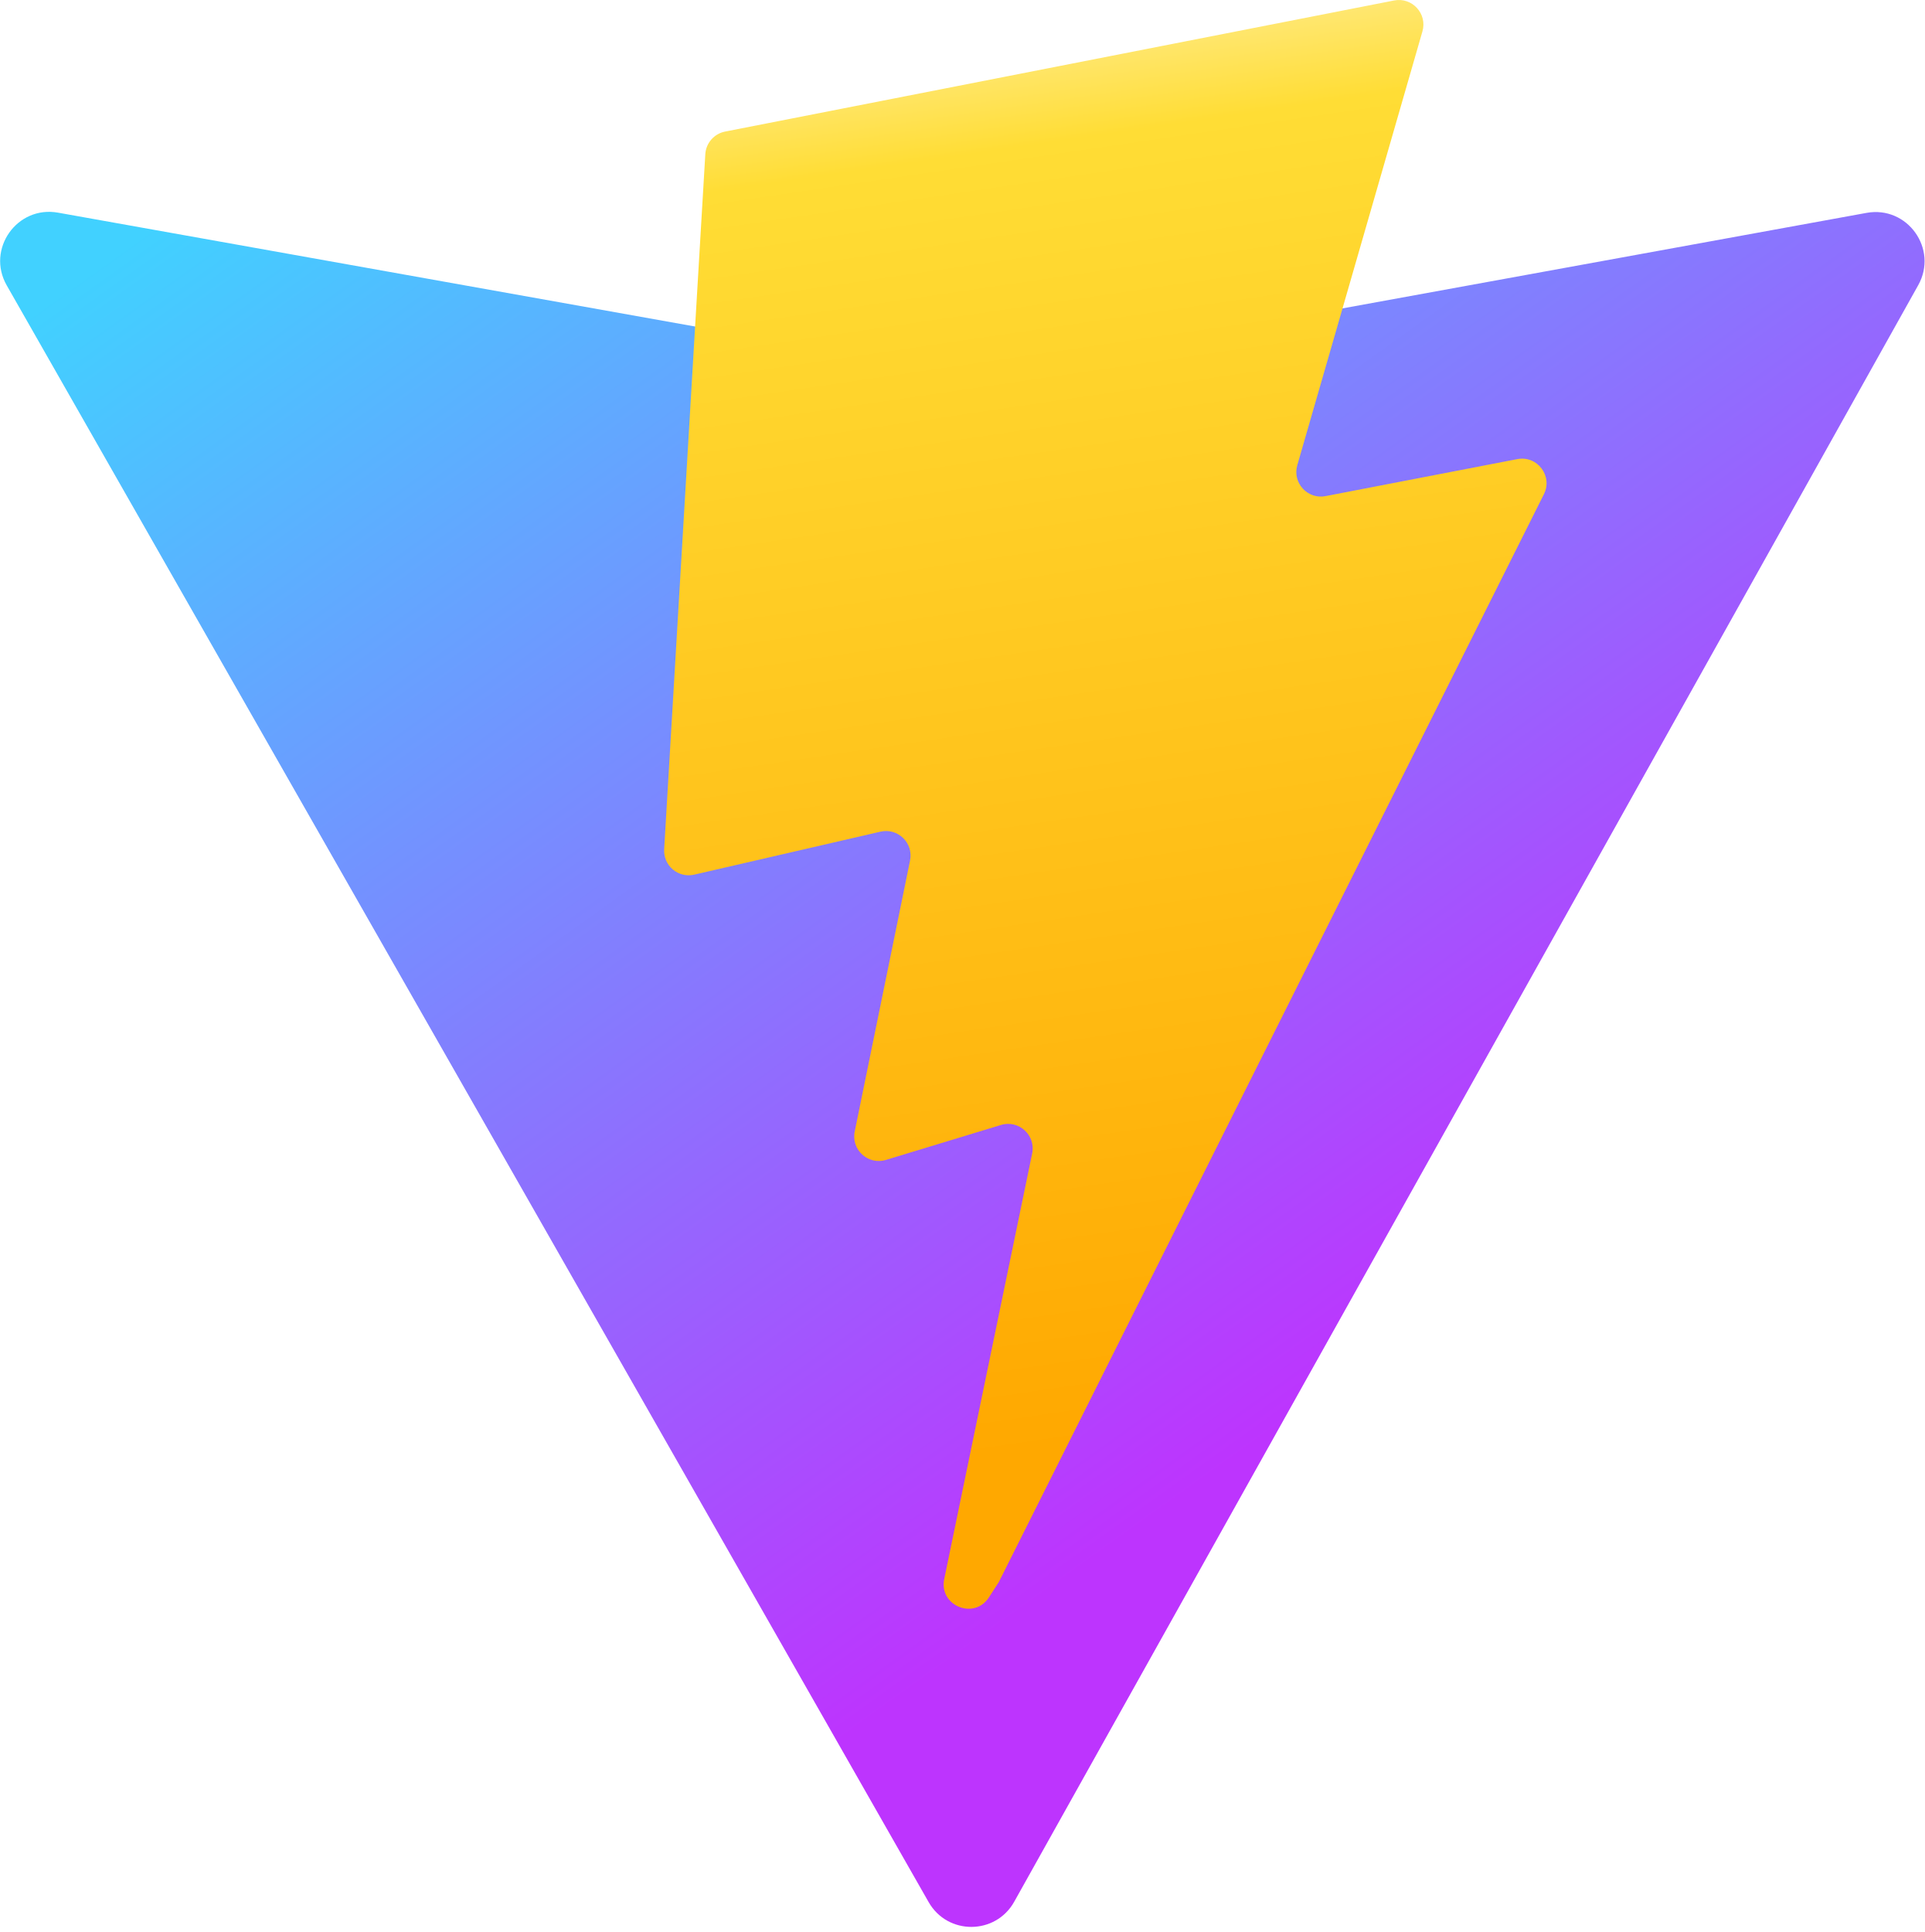
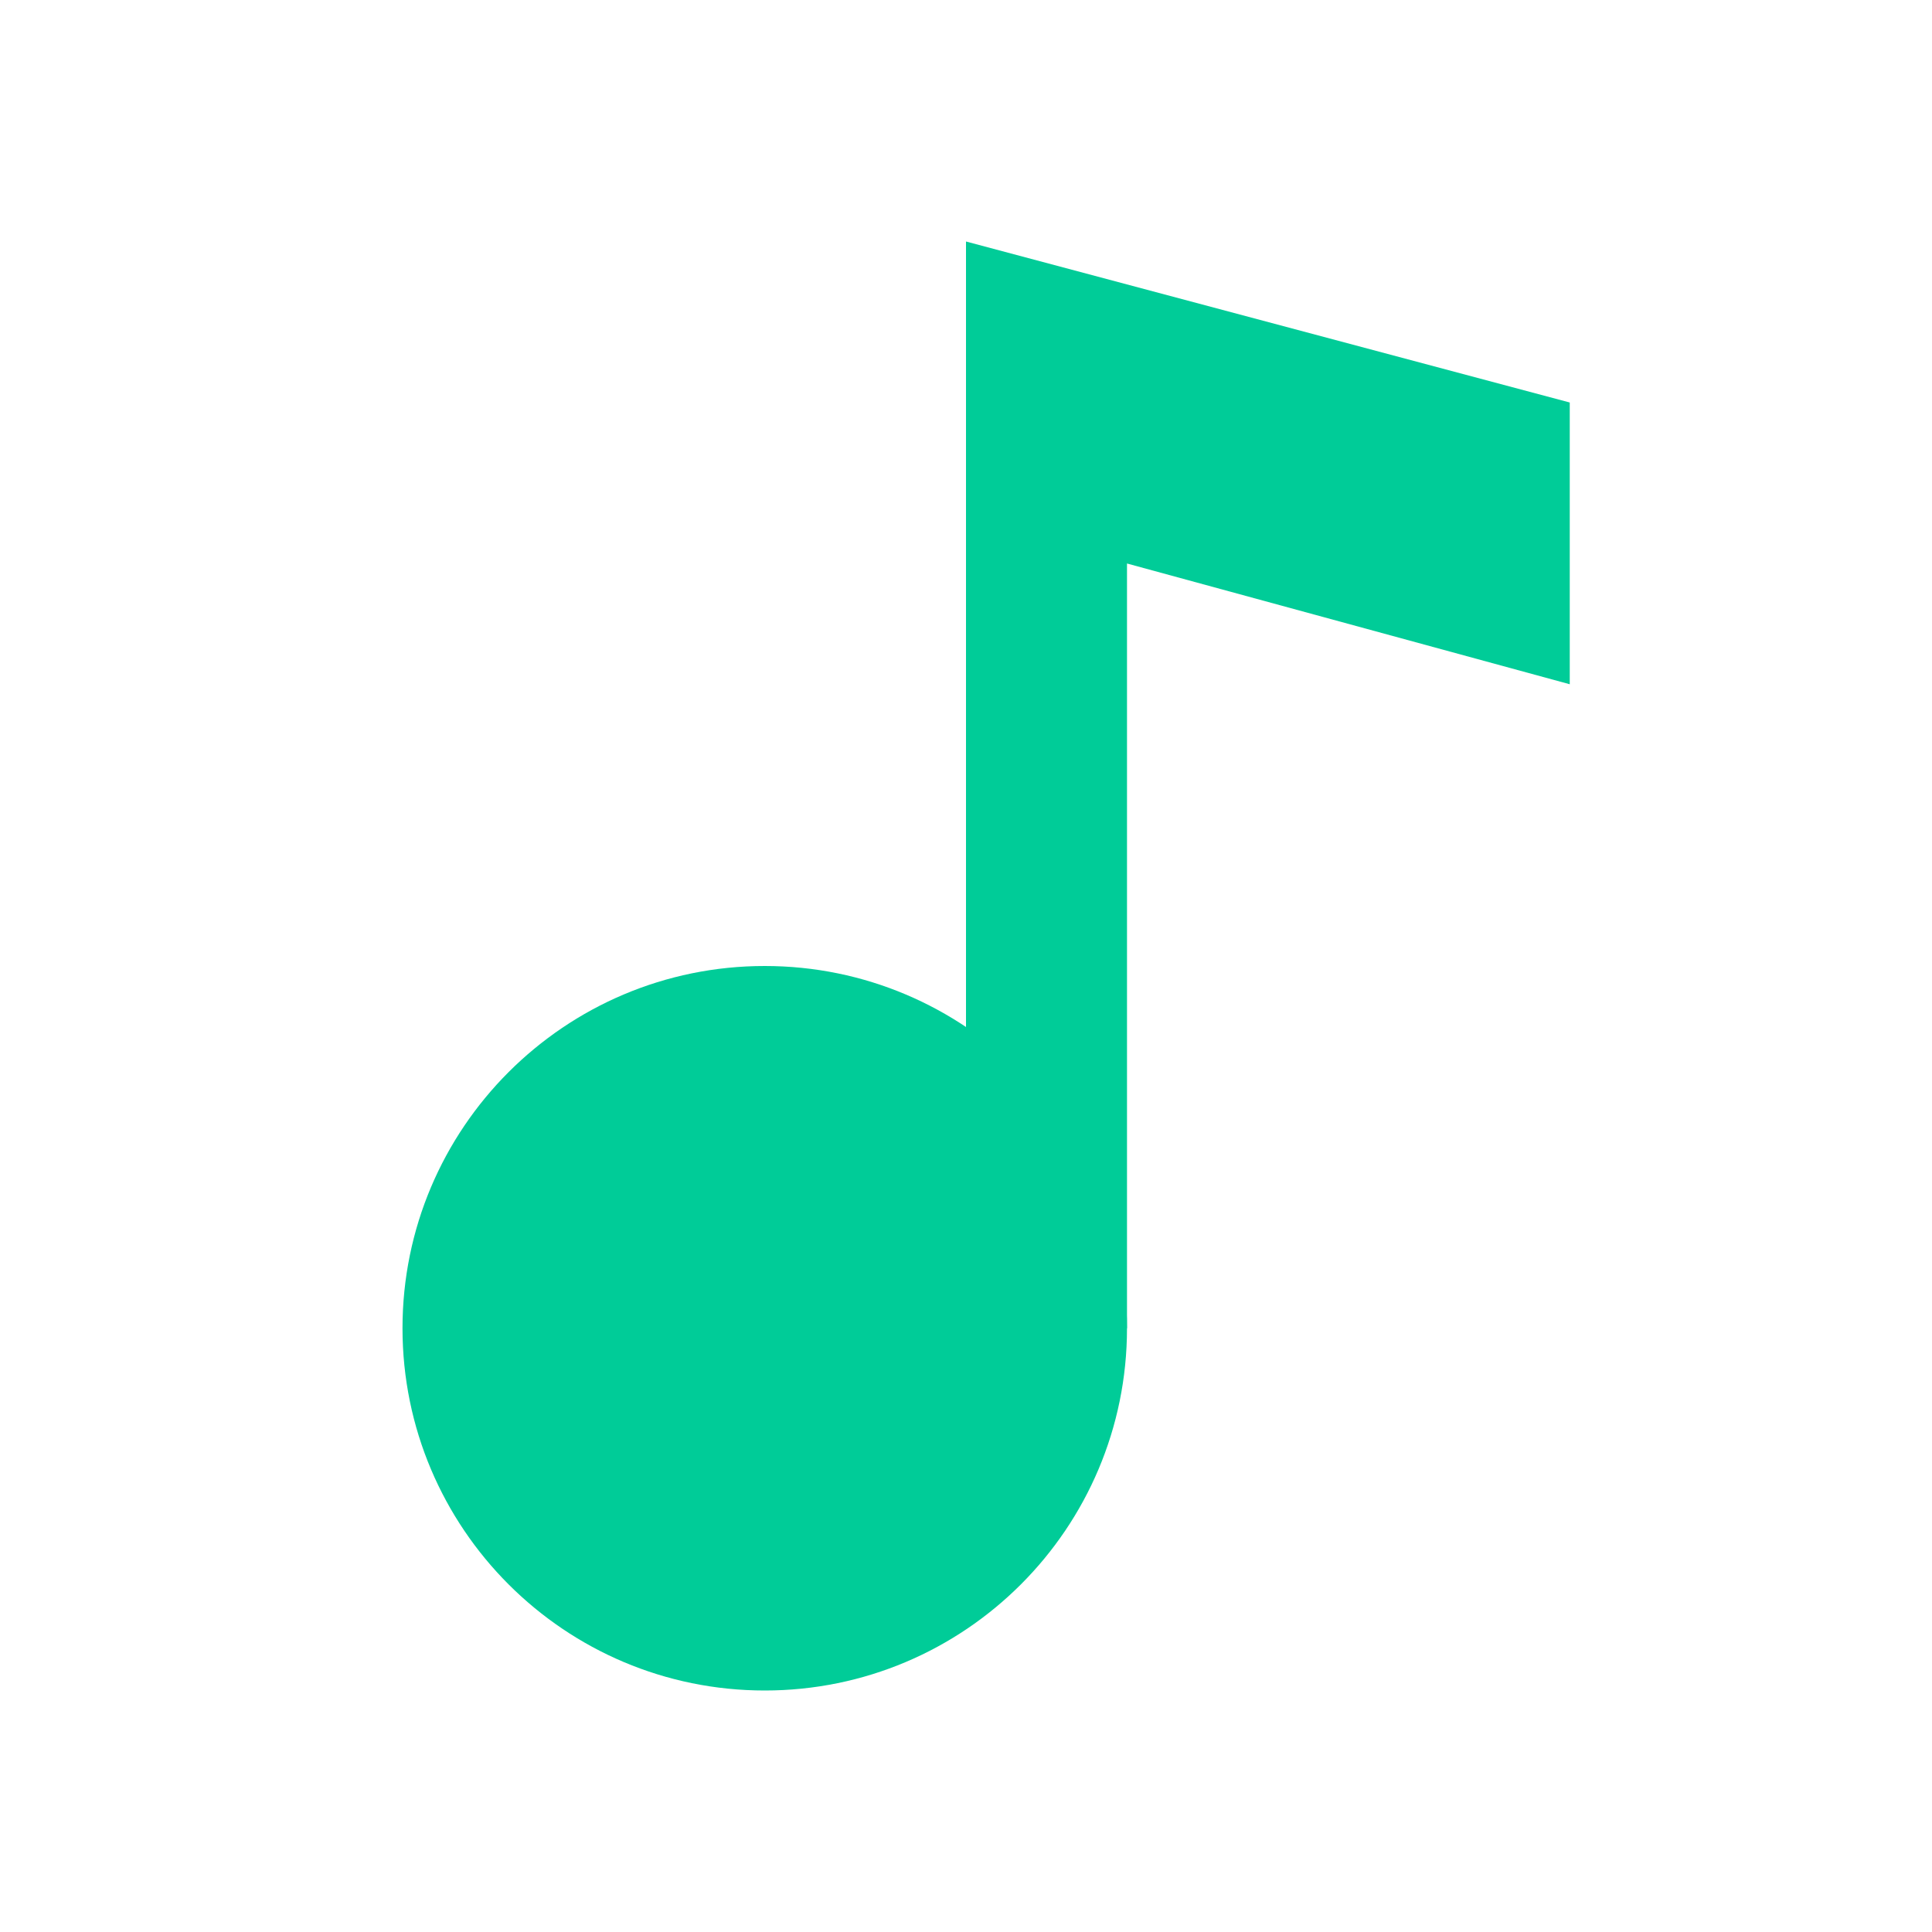
- <svg xmlns="http://www.w3.org/2000/svg" aria-hidden="true" role="img" class="iconify iconify--logos" width="31.88" height="32" preserveAspectRatio="xMidYMid meet" viewBox="0 0 256 257">
-   <defs>
-     <linearGradient id="IconifyId1813088fe1fbc01fb466" x1="-.828%" x2="57.636%" y1="7.652%" y2="78.411%">
-       <stop offset="0%" stop-color="#41D1FF" />
-       <stop offset="100%" stop-color="#BD34FE" />
-     </linearGradient>
-     <linearGradient id="IconifyId1813088fe1fbc01fb467" x1="43.376%" x2="50.316%" y1="2.242%" y2="89.03%">
-       <stop offset="0%" stop-color="#FFEA83" />
-       <stop offset="8.333%" stop-color="#FFDD35" />
-       <stop offset="100%" stop-color="#FFA800" />
-     </linearGradient>
-   </defs>
-   <path fill="url(#IconifyId1813088fe1fbc01fb466)" d="M255.153 37.938L134.897 252.976c-2.483 4.44-8.862 4.466-11.382.048L.875 37.958c-2.746-4.814 1.371-10.646 6.827-9.67l120.385 21.517a6.537 6.537 0 0 0 2.322-.004l117.867-21.483c5.438-.991 9.574 4.796 6.877 9.62Z" />
-   <path fill="url(#IconifyId1813088fe1fbc01fb467)" d="M185.432.063L96.44 17.501a3.268 3.268 0 0 0-2.634 3.014l-5.474 92.456a3.268 3.268 0 0 0 3.997 3.378l24.777-5.718c2.318-.535 4.413 1.507 3.936 3.838l-7.361 36.047c-.495 2.426 1.782 4.5 4.151 3.78l15.304-4.649c2.372-.72 4.652 1.36 4.15 3.788l-11.698 56.621c-.732 3.542 3.979 5.473 5.943 2.437l1.313-2.028l72.516-144.72c1.215-2.423-.88-5.186-3.54-4.672l-25.505 4.922c-2.396.462-4.435-1.77-3.759-4.114l16.646-57.705c.677-2.35-1.37-4.583-3.769-4.113Z" />
+ <svg xmlns="http://www.w3.org/2000/svg" t="1772259507862" class="icon" viewBox="0 0 1024 1024" version="1.1" p-id="6103" width="256" height="256">
+   <path d="M405.333 704m-192 0a192 192 0 1 0 384 0 192 192 0 1 0-384 0Z" fill="#00CC98" p-id="6104" />
+   <path d="M512 128v576h85.333V298.667l234.667 64v-149.333z" fill="#00CC98" p-id="6105" />
</svg>
